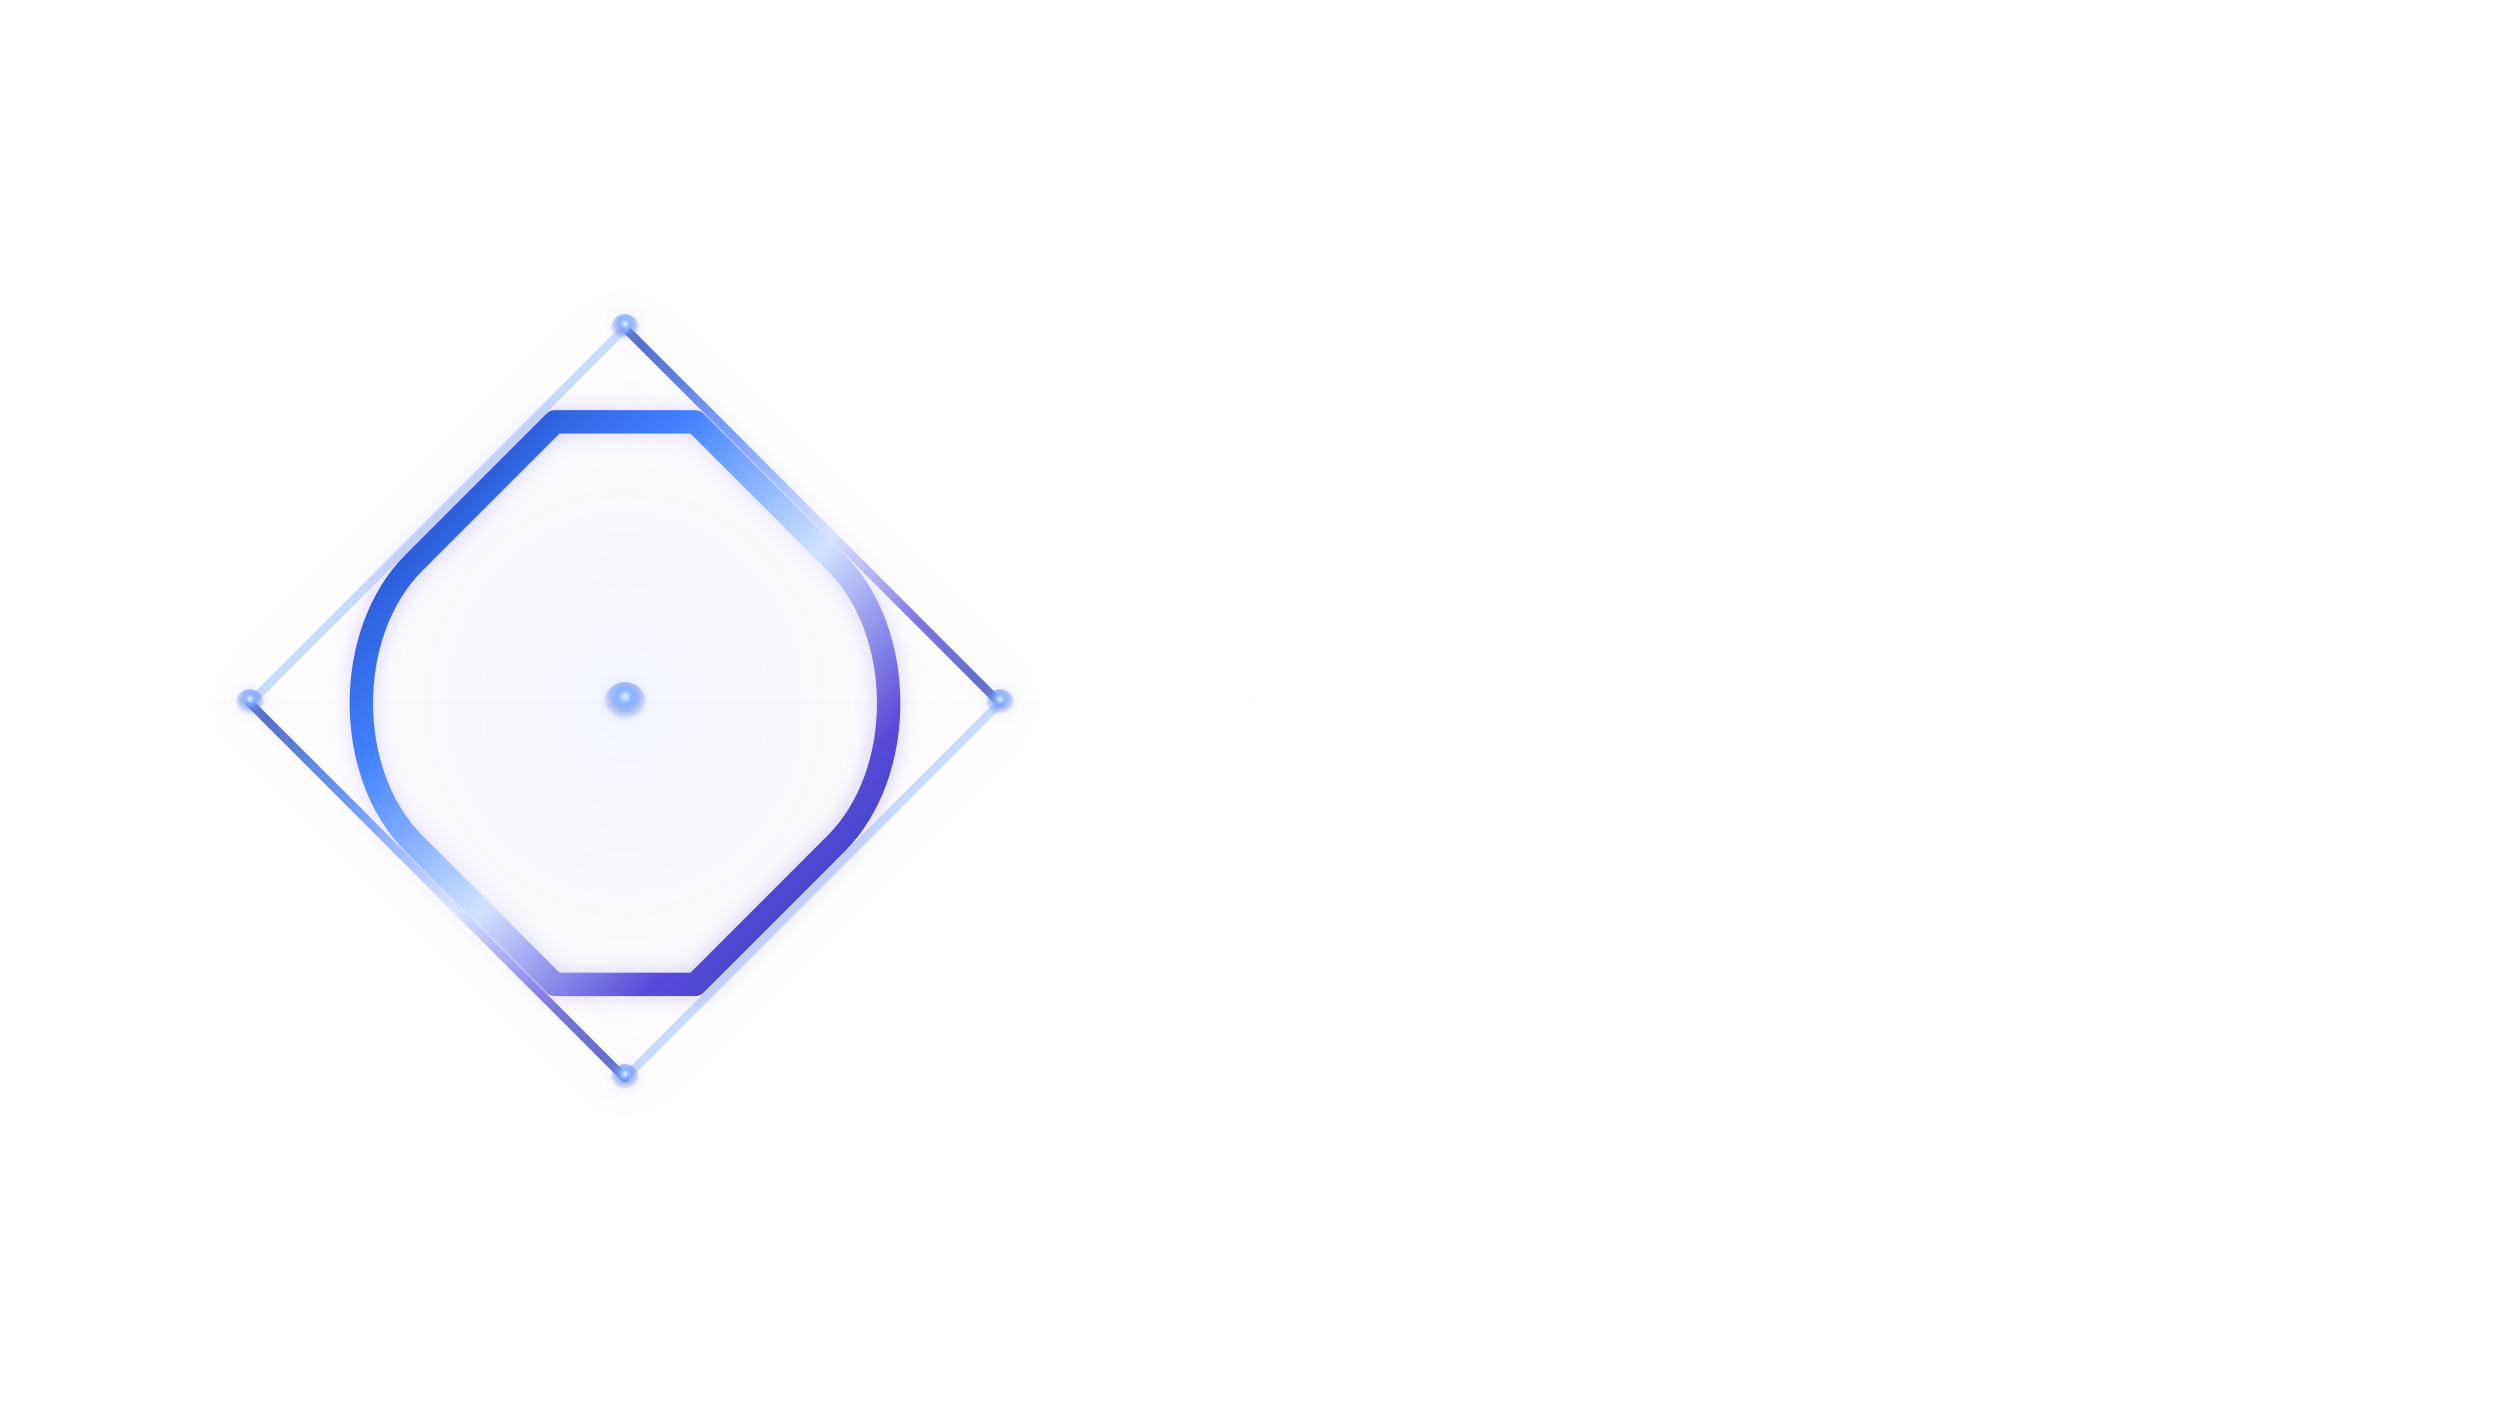
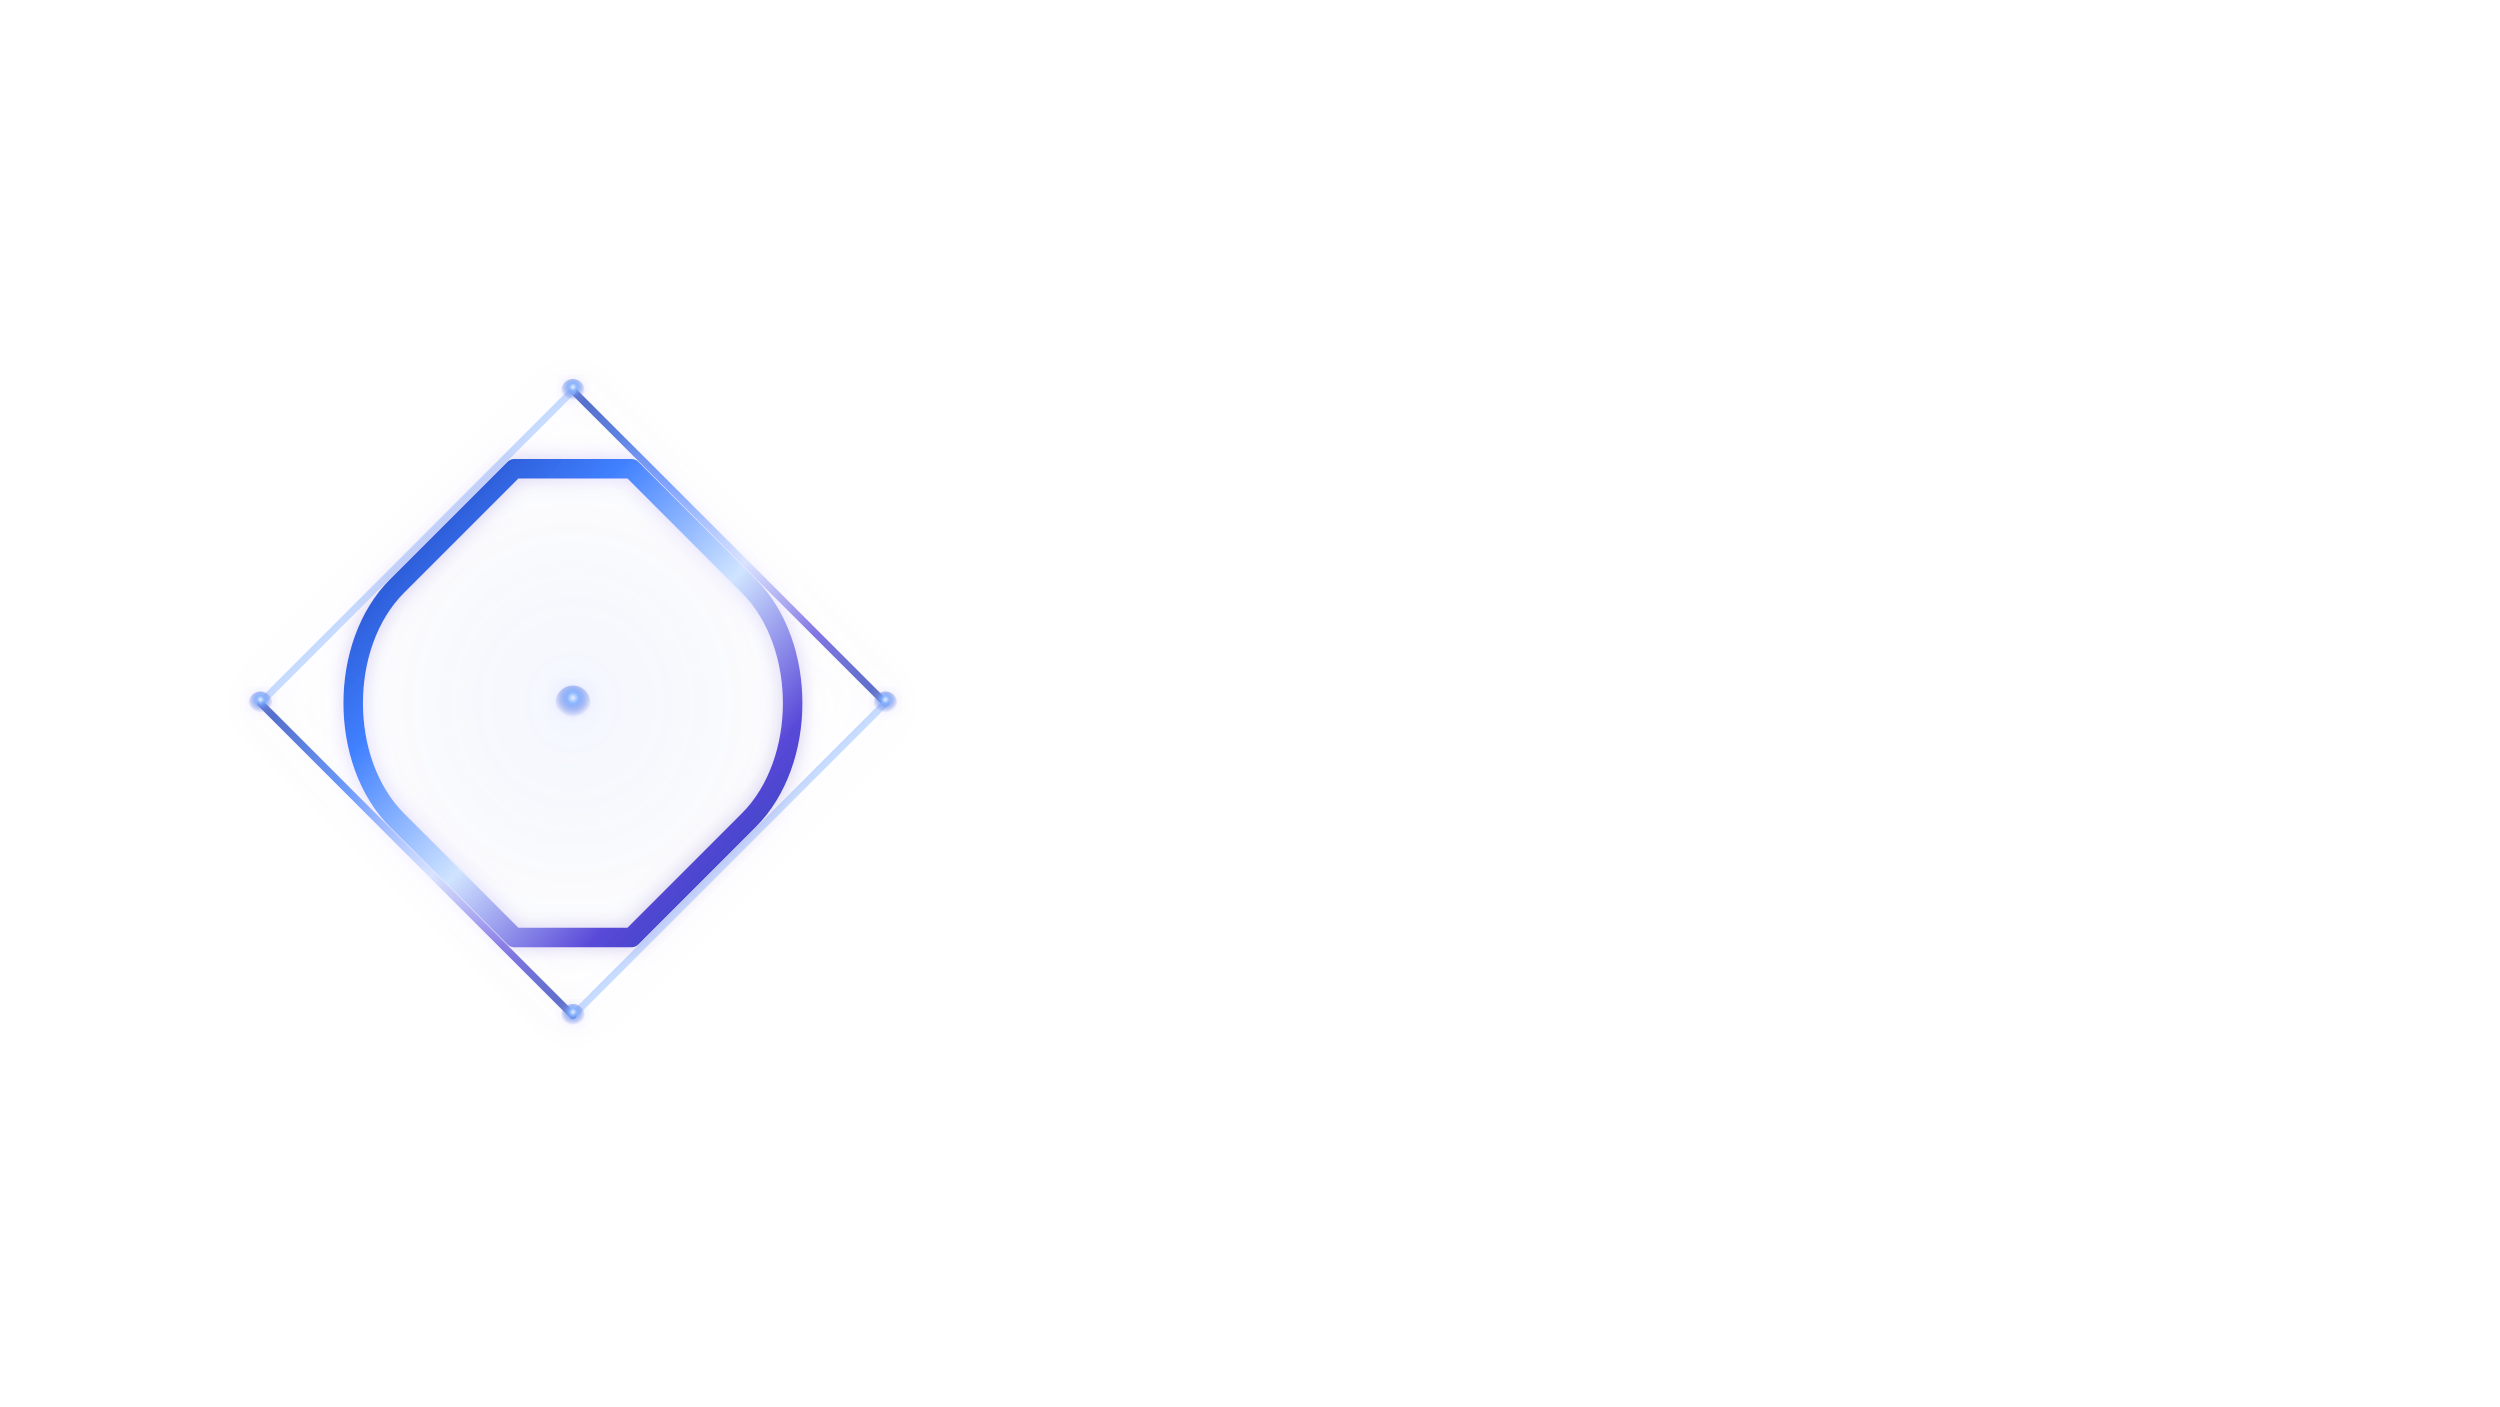
<svg xmlns="http://www.w3.org/2000/svg" viewBox="0 0 1920 1080" role="img" aria-labelledby="t d" data-hw-component="video-closer" data-hw-chromatic="cobalt-sapphire-deep" data-hw-variant="v14-gravity-slam" data-protocol="hw-v1">
  <defs>
    <linearGradient id="e" x1="0%" y1="0%" x2="100%" y2="100%">
      <stop offset="0%" stop-color="#1838b0">
        <animate attributeName="stop-color" values="#1838b0;#2850d8;#1030a0;#1838b0" dur="5.236s" repeatCount="indefinite" calcMode="spline" keySplines="0.42 0 0.58 1;0.42 0 0.58 1;0.42 0 0.58 1" />
      </stop>
      <stop offset="30%" stop-color="#4080ff">
        <animate attributeName="stop-color" values="#4080ff;#60a0ff;#3070f0;#4080ff" dur="3.236s" repeatCount="indefinite" calcMode="spline" keySplines="0.42 0 0.58 1;0.42 0 0.58 1;0.42 0 0.58 1" />
      </stop>
      <stop offset="55%" stop-color="#d0e4ff">
        <animate attributeName="stop-color" values="#d0e4ff;#e8f0ff;#b8d4ff;#d0e4ff" dur="8.472s" repeatCount="indefinite" calcMode="spline" keySplines="0.42 0 0.58 1;0.42 0 0.58 1;0.42 0 0.58 1" />
      </stop>
      <stop offset="78%" stop-color="#5848d8">
        <animate attributeName="stop-color" values="#5848d8;#7060f0;#4838c0;#5848d8" dur="5.236s" repeatCount="indefinite" calcMode="spline" keySplines="0.42 0 0.58 1;0.42 0 0.58 1;0.42 0 0.58 1" />
      </stop>
      <stop offset="100%" stop-color="#2040b0" />
      <animateTransform attributeName="gradientTransform" type="rotate" from="0 .5 .5" to="360 .5 .5" dur="13.708s" repeatCount="indefinite" />
    </linearGradient>
    <radialGradient id="i" cx="50%" cy="50%" r="60%">
      <stop offset="0%" stop-color="#4080ff" stop-opacity=".06" />
      <stop offset="50%" stop-color="#2848c0" stop-opacity=".03" />
      <stop offset="100%" stop-color="#1020a0" stop-opacity="0" />
    </radialGradient>
    <radialGradient id="n" cx="50%" cy="35%" r="55%">
      <stop offset="0%" stop-color="#e8f0ff" />
      <stop offset="30%" stop-color="#80b0ff" stop-opacity=".9" />
      <stop offset="100%" stop-color="#3060d0" stop-opacity="0" />
    </radialGradient>
    <linearGradient id="ut" x1="0%" y1="50%" x2="100%" y2="50%">
-       <stop offset="0%" stop-color="#2040b0" />
-       <stop offset="30%" stop-color="#3858cc" />
-       <stop offset="60%" stop-color="#5070e0" />
-       <stop offset="100%" stop-color="#4060d0" />
+       <stop offset="0%" stop-color="#4060d0" />
+       <stop offset="35%" stop-color="#5878ec" />
+       <stop offset="65%" stop-color="#4868d8" />
+       <stop offset="100%" stop-color="#5070e0" />
    </linearGradient>
    <filter id="fg" x="-25%" y="-25%" width="150%" height="150%">
      <feGaussianBlur in="SourceGraphic" stdDeviation="2.5" result="b" />
      <feColorMatrix in="b" type="matrix" values="0.12 0 0.5 0 0.05 0.08 0.1 0.4 0 0.03 0.2 0.08 0.9 0 0.08 0 0 0 0.5 0" result="t" />
      <feMerge>
        <feMergeNode in="t" />
        <feMergeNode in="SourceGraphic" />
      </feMerge>
    </filter>
    <filter id="fh" x="-35%" y="-35%" width="170%" height="170%">
      <feGaussianBlur in="SourceGraphic" stdDeviation="5" result="b" />
      <feColorMatrix in="b" type="matrix" values="0.08 0 0.35 0 0.02 0.05 0.06 0.28 0 0.01 0.14 0.04 0.7 0 0.04 0 0 0 0.15 0" result="t" />
      <feMerge>
        <feMergeNode in="t" />
        <feMergeNode in="SourceGraphic" />
      </feMerge>
    </filter>
    <filter id="fn" x="-20%" y="-20%" width="140%" height="140%">
      <feGaussianBlur in="SourceGraphic" stdDeviation="1.8" result="b" />
      <feColorMatrix in="b" type="matrix" values="0.15 0 0.5 0 0.06 0.1 0.12 0.45 0 0.04 0.25 0.1 1.0 0 0.12 0 0 0 0.65 0" result="t" />
      <feMerge>
        <feMergeNode in="t" />
        <feMergeNode in="SourceGraphic" />
      </feMerge>
    </filter>
    <filter id="ft" x="-3%" y="-12%" width="106%" height="124%">
      <feGaussianBlur in="SourceGraphic" stdDeviation="4" result="b" />
-       <feColorMatrix in="b" type="matrix" values="0.1 0 0.4 0 0.04 0.06 0.07 0.32 0 0.02 0.15 0.05 0.75 0 0.06 0 0 0 0.28 0" result="t" />
+       <feColorMatrix in="b" type="matrix" values="0.1 0 0.4 0 0.04 0.06 0.07 0.32 0 0.02 0.15 0.05 0.75 0 0.06 0 0 0 0.25 0" result="t" />
      <feMerge>
        <feMergeNode in="t" />
        <feMergeNode in="SourceGraphic" />
      </feMerge>
    </filter>
  </defs>
  <style>
    svg{color-scheme:light dark}
    @keyframes nl{0%,100%{opacity:1}50%{opacity:.88}}.na{animation:nl 3.236s ease-in-out 2s infinite}
    @keyframes fl{0%,100%{opacity:1}50%{opacity:.7}}.fi{animation:fl 13.708s ease-in-out 2s infinite}
    @keyframes or{to{transform:rotate(360deg)}}.orb{opacity:0}
-     .oa{transform-origin:0 0;animation:or 8.472s linear 2s infinite,os .25s ease 1.8s both}
-     .ob{transform-origin:0 0;animation:or 13.708s linear 2s infinite,os .25s ease 1.8s both}
+     .oa{transform-origin:0 0;animation:or 8.472s linear 2s infinite,os .25s ease 1.6s both}
+     .ob{transform-origin:0 0;animation:or 13.708s linear 2s infinite,os .25s ease 1.6s both}
    @keyframes os{from{opacity:0}to{opacity:.8}}
-     .wm{opacity:0;animation:wma .45s cubic-bezier(.25,.46,.45,.94) 1.1s both}@keyframes wma{from{transform:translateY(14px);opacity:0}to{transform:translateY(0);opacity:1}}
-     .dv{opacity:0;transform-origin:left;animation:dva .28s cubic-bezier(.25,.46,.45,.94) 1.35s both}@keyframes dva{from{transform:scaleX(0);opacity:0}to{transform:scaleX(1);opacity:.3}}
-     .tg{opacity:0;animation:tga .28s cubic-bezier(.25,.46,.45,.94) 1.48s both}@keyframes tga{from{opacity:0}to{opacity:1}}
-     .lb{opacity:0;animation:lba .22s cubic-bezier(.25,.46,.45,.94) 1.60s both}@keyframes lba{from{opacity:0}to{opacity:1}}
-     .cn{opacity:0}@keyframes cna{from{opacity:0}to{opacity:.3}}
-     .c1{animation:cna .12s ease 1.68s both}.c2{animation:cna .12s ease 1.72s both}.c3{animation:cna .12s ease 1.76s both}.c4{animation:cna .12s ease 1.80s both}
+ 
+     .wm{opacity:0;animation:wma .4s cubic-bezier(.25,.46,.45,.94) 1.0s both}
+     @keyframes wma{from{transform:translateY(12px);opacity:0}to{transform:translateY(0);opacity:1}}
+     .dv{opacity:0;transform-origin:left;animation:dva .24s cubic-bezier(.25,.46,.45,.94) 1.25s both}
+     @keyframes dva{from{transform:scaleX(0);opacity:0}to{transform:scaleX(1);opacity:.3}}
+     .tg{opacity:0;animation:tga .24s cubic-bezier(.25,.46,.45,.94) 1.36s both}
+     @keyframes tga{from{opacity:0}to{opacity:1}}
+     .lb{opacity:0;animation:lba .2s cubic-bezier(.25,.46,.45,.94) 1.46s both}
+     @keyframes lba{from{opacity:0}to{opacity:1}}
+ 
    @media(prefers-reduced-motion:reduce){*,*::before,*::after{animation-duration:.01ms!important;animation-iteration-count:1!important}
    .nd{opacity:1;transform:none}.dc,.dd{stroke-dashoffset:0;opacity:.85}.frame{stroke-dashoffset:0;opacity:1}.inner{opacity:1}.orb{opacity:.8}
-     .wm{opacity:1;transform:none}.tg,.lb{opacity:1}.dv{opacity:.3;transform:scaleX(1)}.cn{opacity:.3}
-     .sigil{clip-path:none;opacity:1;transform:translate(480px,540px) scale(3.6)}}
-     /* GRAVITY-SLAM */
-     
+     .wm{opacity:1;transform:none}.tg,.lb{opacity:1}.dv{opacity:.3;transform:scaleX(1)}
+     .sigil{clip-path:none;opacity:1;transform:translate(440px,540px) scale(3.0)}}
+ 
+     /* GRAVITY SLAM */
    .nd,.dc,.dd,.frame,.inner{opacity:1}.dc{opacity:.85}.dd{opacity:.75}
-     .sigil{transform:translate(480px,-150px) scale(3.6);animation:gs .85s cubic-bezier(.33,.02,.67,.38) 0s both}
+     .sigil{transform:translate(440px,-160px) scale(3.0);animation:gs .85s cubic-bezier(.33,.02,.67,.38) 0s both}
    @keyframes gs{
-       0%{transform:translate(480px,-150px) scale(3.6)}
-       38%{transform:translate(480px,550px) scale(3.6,3.4)}
-       50%{transform:translate(480px,525px) scale(3.6,3.66)}
-       64%{transform:translate(480px,543px) scale(3.6,3.56)}
-       78%{transform:translate(480px,538px) scale(3.6,3.62)}
-       100%{transform:translate(480px,540px) scale(3.6)}
+       0%{transform:translate(440px,-160px) scale(3.0)}
+       38%{transform:translate(440px,550px) scale(3.0,2.86)}
+       50%{transform:translate(440px,528px) scale(3.0,3.06)}
+       64%{transform:translate(440px,543px) scale(3.0,2.96)}
+       78%{transform:translate(440px,538px) scale(3.0,3.02)}
+       100%{transform:translate(440px,540px) scale(3.0)}
    }
  </style>
-   <g opacity=".015" stroke="#2040a0" stroke-width=".6">
-     <line x1="480" y1="0" x2="480" y2="1080" />
-     <line x1="960" y1="0" x2="960" y2="1080" />
-     <line x1="0" y1="540" x2="1920" y2="540" />
-   </g>
-   <g class="sigil" transform="translate(480,540) scale(3.6)">
+   <g class="sigil" transform="translate(440,540) scale(3.0)">
    <g filter="url(#fh)">
      <line class="dc dc-n" x1="0" y1="0" x2="0" y2="-80" stroke="url(#e)" stroke-width="2" stroke-linecap="round" />
      <line class="dc dc-e" x1="0" y1="0" x2="80" y2="0" stroke="url(#e)" stroke-width="2" stroke-linecap="round" />
      <line class="dc dc-s" x1="0" y1="0" x2="0" y2="80" stroke="url(#e)" stroke-width="2" stroke-linecap="round" />
      <line class="dc dc-w" x1="0" y1="0" x2="-80" y2="0" stroke="url(#e)" stroke-width="2" stroke-linecap="round" />
    </g>
    <g filter="url(#fh)">
      <path class="dd dd-ne" d="M0,-80 C20,-60 60,-20 80,0" fill="none" stroke="url(#e)" stroke-width="1.8" stroke-linecap="round" />
      <path class="dd dd-nw" d="M0,-80 C-20,-60 -60,-20 -80,0" fill="none" stroke="url(#e)" stroke-width="1.8" stroke-linecap="round" />
      <path class="dd dd-se" d="M0,80 C20,60 60,20 80,0" fill="none" stroke="url(#e)" stroke-width="1.8" stroke-linecap="round" />
      <path class="dd dd-sw" d="M0,80 C-20,60 -60,20 -80,0" fill="none" stroke="url(#e)" stroke-width="1.8" stroke-linecap="round" />
    </g>
    <path class="inner fi" d="M-15,-60 L-45,-30 C-60,-15 -60,15 -45,30 L-15,60 L15,60 L45,30 C60,15 60,-15 45,-30 L15,-60 Z" fill="url(#i)" />
    <path class="frame" d="M-15,-60 L-45,-30 C-60,-15 -60,15 -45,30 L-15,60 L15,60 L45,30 C60,15 60,-15 45,-30 L15,-60 Z" fill="none" stroke="url(#e)" stroke-width="5" stroke-linejoin="round" stroke-linecap="round" filter="url(#fg)" />
    <g class="nd nc na" filter="url(#fn)">
      <circle cx="0" cy="0" r="4.5" fill="url(#n)" />
    </g>
    <g class="nd nn na" filter="url(#fn)">
      <circle cx="0" cy="-80" r="3" fill="url(#n)" />
    </g>
    <g class="nd ne na" filter="url(#fn)">
      <circle cx="80" cy="0" r="3" fill="url(#n)" />
    </g>
    <g class="nd ns na" filter="url(#fn)">
      <circle cx="0" cy="80" r="3" fill="url(#n)" />
    </g>
    <g class="nd nw na" filter="url(#fn)">
      <circle cx="-80" cy="0" r="3" fill="url(#n)" />
    </g>
    <g class="orb oa">
      <circle r="1.8" cx="0" cy="-83" fill="#d0e4ff" filter="url(#fn)" />
    </g>
    <g class="orb ob">
      <circle r="1.2" cx="83" cy="0" fill="#b0c8ff" filter="url(#fn)" opacity=".6" />
    </g>
  </g>
  <g class="wm" filter="url(#ft)">
-     <text x="960" y="570" font-family="'Inter','SF Pro Display','Segoe UI',system-ui,sans-serif" font-size="180" font-weight="900" font-style="italic" letter-spacing="-4" fill="url(#ut)" style="-webkit-font-smoothing:antialiased">HyperWeave</text>
+     <text x="750" y="520" font-family="'Inter','SF Pro Display','Segoe UI',system-ui,sans-serif" font-size="145" font-weight="900" font-style="italic" letter-spacing="-3" fill="url(#ut)" style="-webkit-font-smoothing:antialiased">HyperWeave</text>
  </g>
-   <line class="dv" x1="960" y1="605" x2="1700" y2="605" stroke="#3858c0" stroke-width="1.2" />
+   <line class="dv" x1="750" y1="548" x2="1480" y2="548" stroke="#4868c0" stroke-width="1.2" />
  <g class="tg">
-     <text x="966" y="650" fill="#4868b8" font-family="'JetBrains Mono','SF Mono','Fira Code',monospace" font-size="26" font-weight="500" letter-spacing="12" style="-webkit-font-smoothing:antialiased">WHERE VECTORS MEET VISION</text>
+     <text x="754" y="586" fill="#5070c0" font-family="'JetBrains Mono','SF Mono','Fira Code',monospace" font-size="24" font-weight="500" letter-spacing="11" style="-webkit-font-smoothing:antialiased">WHERE VECTORS MEET VISION</text>
  </g>
  <g class="lb">
-     <text x="966" y="695" fill="#3050a0" font-family="'JetBrains Mono','SF Mono','Fira Code',monospace" font-size="20" font-weight="600" letter-spacing="10" style="-webkit-font-smoothing:antialiased">INNERAURA LABS</text>
-   </g>
-   <g class="cn c1" stroke="#4060c0" stroke-width="1.4" fill="none">
-     <path d="M72,36 L36,36 L36,72" />
-   </g>
-   <g class="cn c2" stroke="#4060c0" stroke-width="1.4" fill="none">
-     <path d="M1848,36 L1884,36 L1884,72" />
-   </g>
-   <g class="cn c3" stroke="#4060c0" stroke-width="1.4" fill="none">
-     <path d="M72,1044 L36,1044 L36,1008" />
-   </g>
-   <g class="cn c4" stroke="#4060c0" stroke-width="1.4" fill="none">
-     <path d="M1848,1044 L1884,1044 L1884,1008" />
+     <text x="754" y="622" fill="#4060b0" font-family="'JetBrains Mono','SF Mono','Fira Code',monospace" font-size="18" font-weight="600" letter-spacing="9" style="-webkit-font-smoothing:antialiased">INNERAURA LABS</text>
  </g>
</svg>
